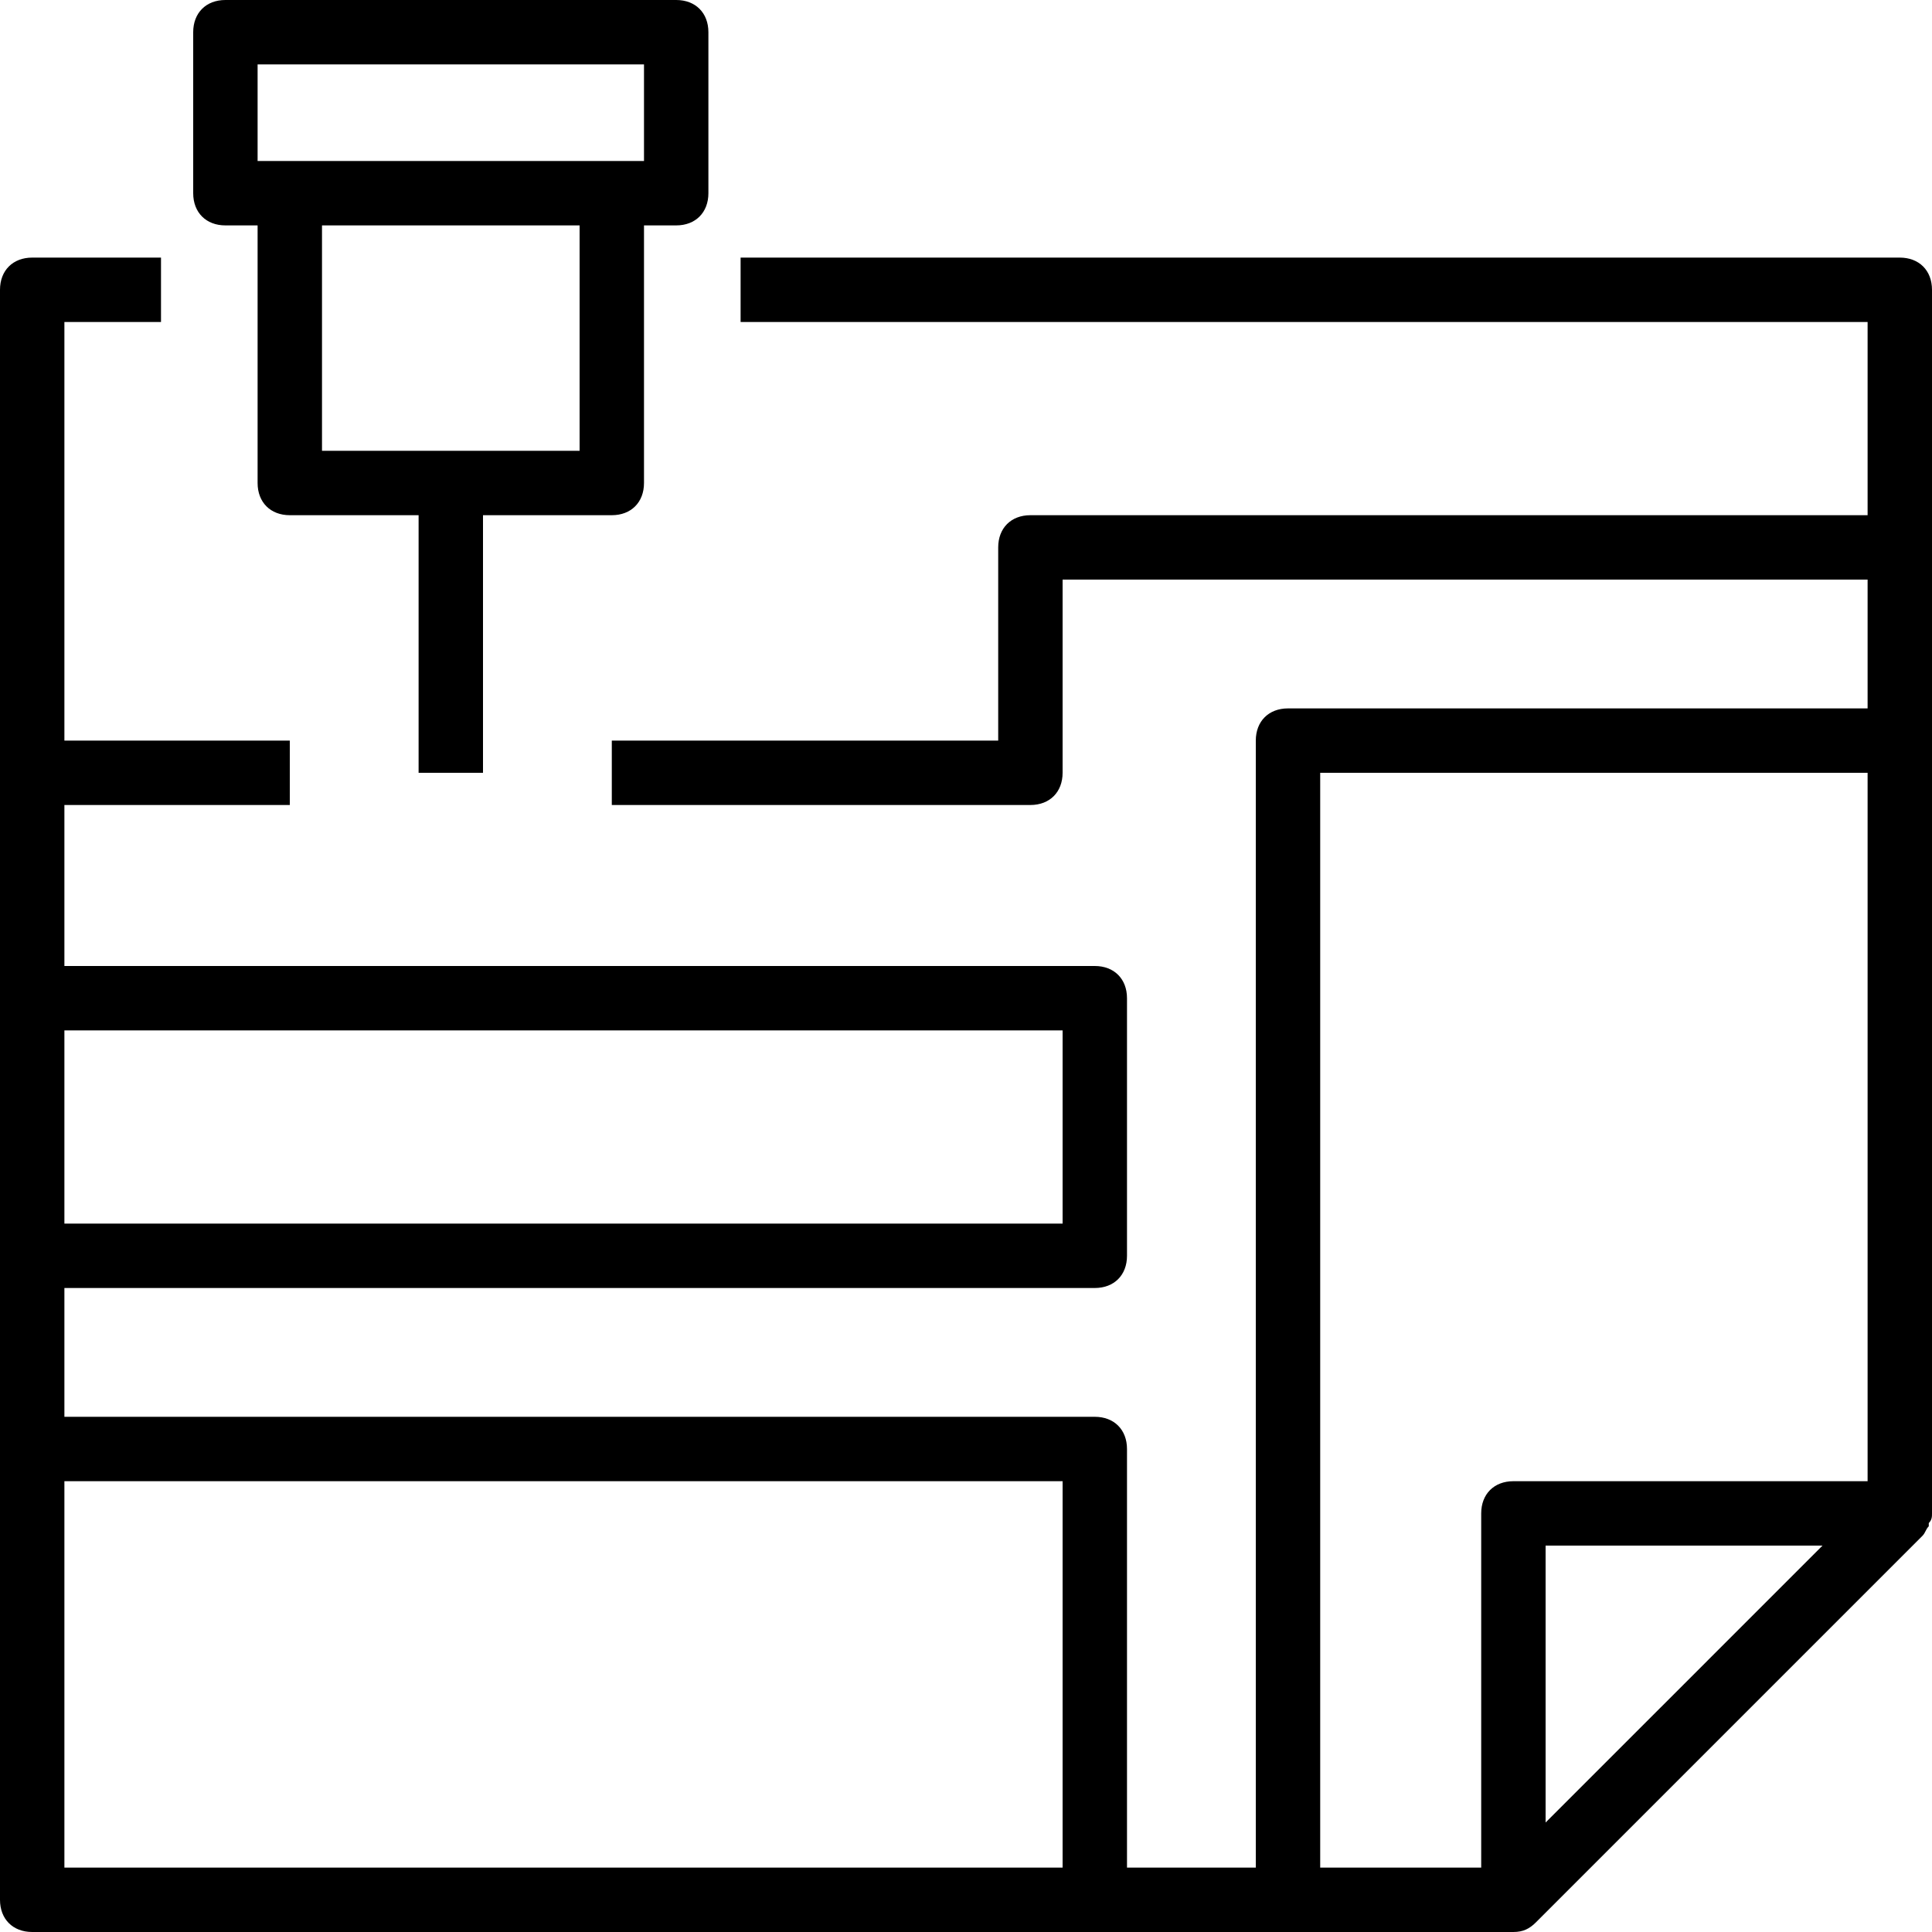
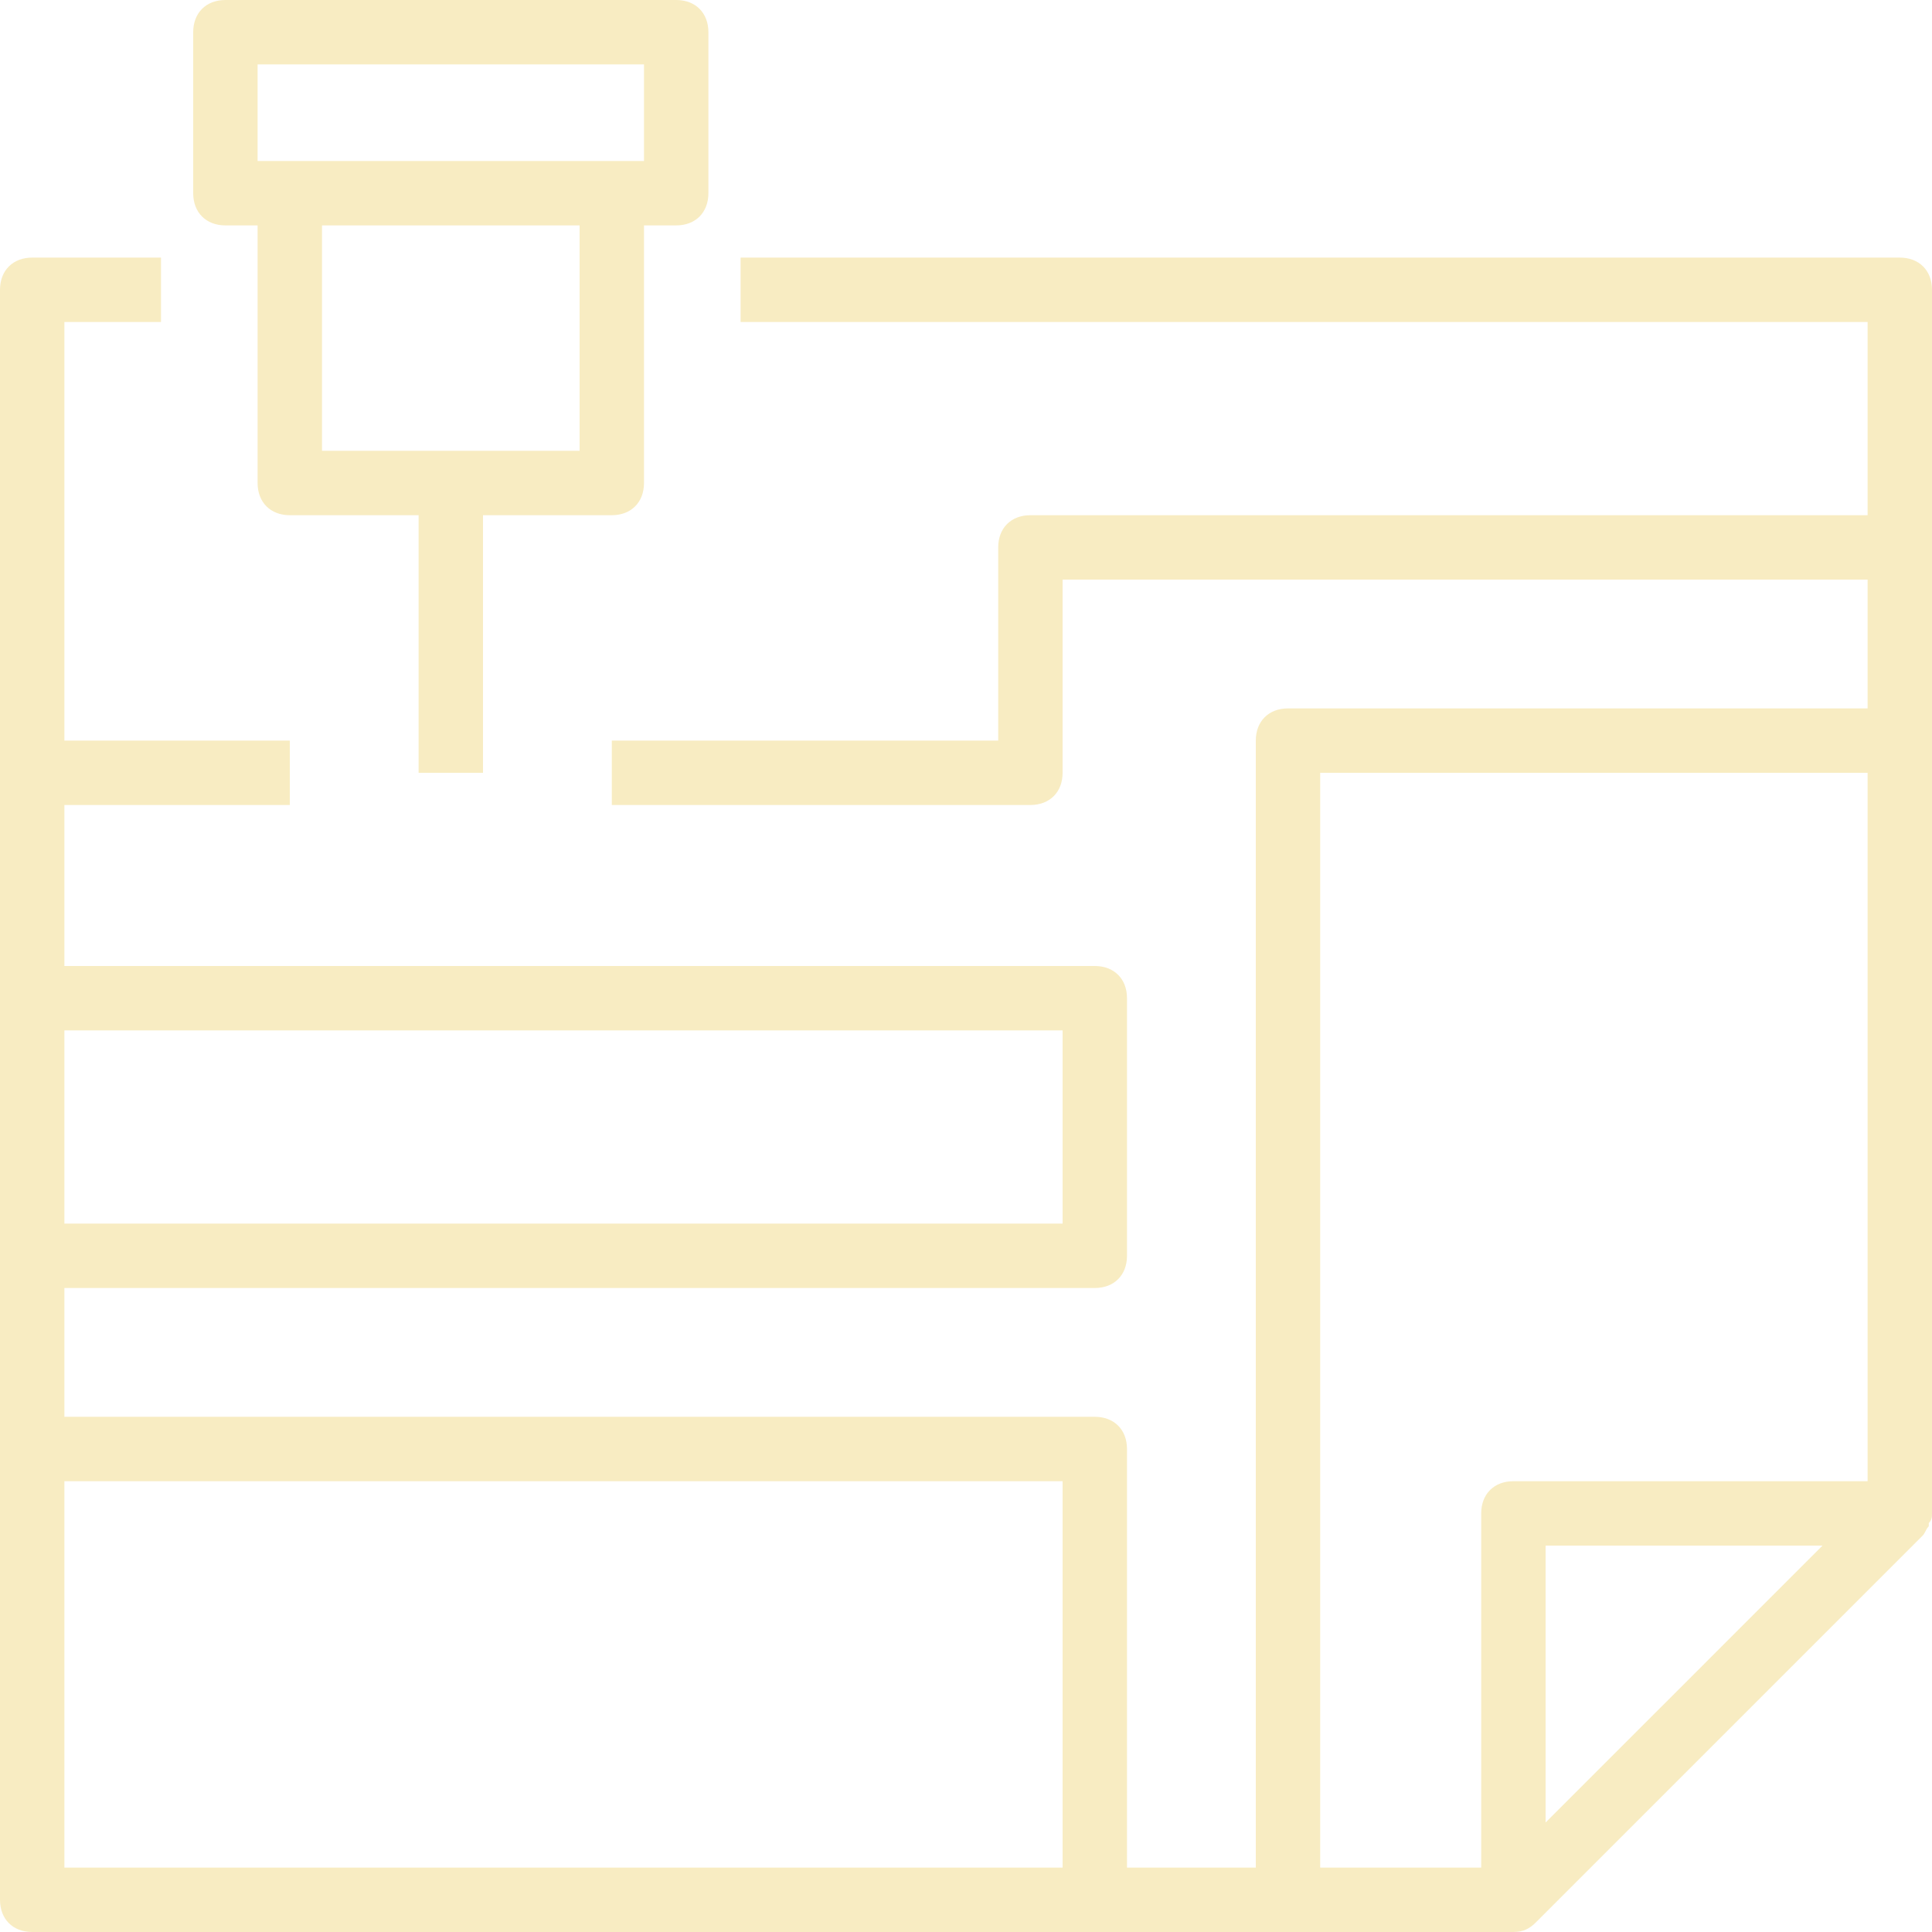
- <svg xmlns="http://www.w3.org/2000/svg" version="1.1" id="Capa_1" x="0px" y="0px" viewBox="0 0 60 60" style="enable-background:new 0 0 60 60;" xml:space="preserve">
+ <svg xmlns="http://www.w3.org/2000/svg" version="1.1" id="Capa_1" x="0px" y="0px" viewBox="0 0 60 60" style="enable-background:new 0 0 60 60;" xml:space="preserve" fill="#f8ecc2">
  <g>
    <g>
      <g>
        <path d="M60,47L60,47V9c0-0.6-0.4-1-1-1H23v2h35v6H32c-0.6,0-1,0.4-1,1v6H19v2h13c0.6,0,1-0.4,1-1v-6h25v4H40c-0.6,0-1,0.4-1,1     v35h-4V45c0-0.6-0.4-1-1-1H2v-4h32c0.6,0,1-0.4,1-1v-8c0-0.6-0.4-1-1-1H2v-5h7v-2H2V10h3V8H1C0.4,8,0,8.4,0,9v50c0,0.6,0.4,1,1,1     h46c0.3,0,0.5-0.1,0.7-0.3l12-12c0.1-0.1,0.1-0.2,0.2-0.3v-0.1C60,47.2,60,47.1,60,47z M41,24h17v22H47c-0.6,0-1,0.4-1,1v11h-5     V24z M52.3,52.3L48,56.6V48h8.6L52.3,52.3z M33,32v6H2v-6H33z M2,46h31v12H2V46z" />
        <path d="M7,7h1v8c0,0.6,0.4,1,1,1h4v8h2v-8h4c0.6,0,1-0.4,1-1V7h1c0.6,0,1-0.4,1-1V1c0-0.6-0.4-1-1-1H7C6.4,0,6,0.4,6,1v5     C6,6.6,6.4,7,7,7z M18,14h-8V7h8V14z M8,2h12v3h-1H9H8V2z" />
      </g>
    </g>
    <g>
	</g>
    <g>
	</g>
    <g>
	</g>
    <g>
	</g>
    <g>
	</g>
    <g>
	</g>
    <g>
	</g>
    <g>
	</g>
    <g>
	</g>
    <g>
	</g>
    <g>
	</g>
    <g>
	</g>
    <g>
	</g>
    <g>
	</g>
    <g>
	</g>
  </g>
  <g>
</g>
  <g>
</g>
  <g>
</g>
  <g>
</g>
  <g>
</g>
  <g>
</g>
  <g>
</g>
  <g>
</g>
  <g>
</g>
  <g>
</g>
  <g>
</g>
  <g>
</g>
  <g>
</g>
  <g>
</g>
  <g>
</g>
</svg>
